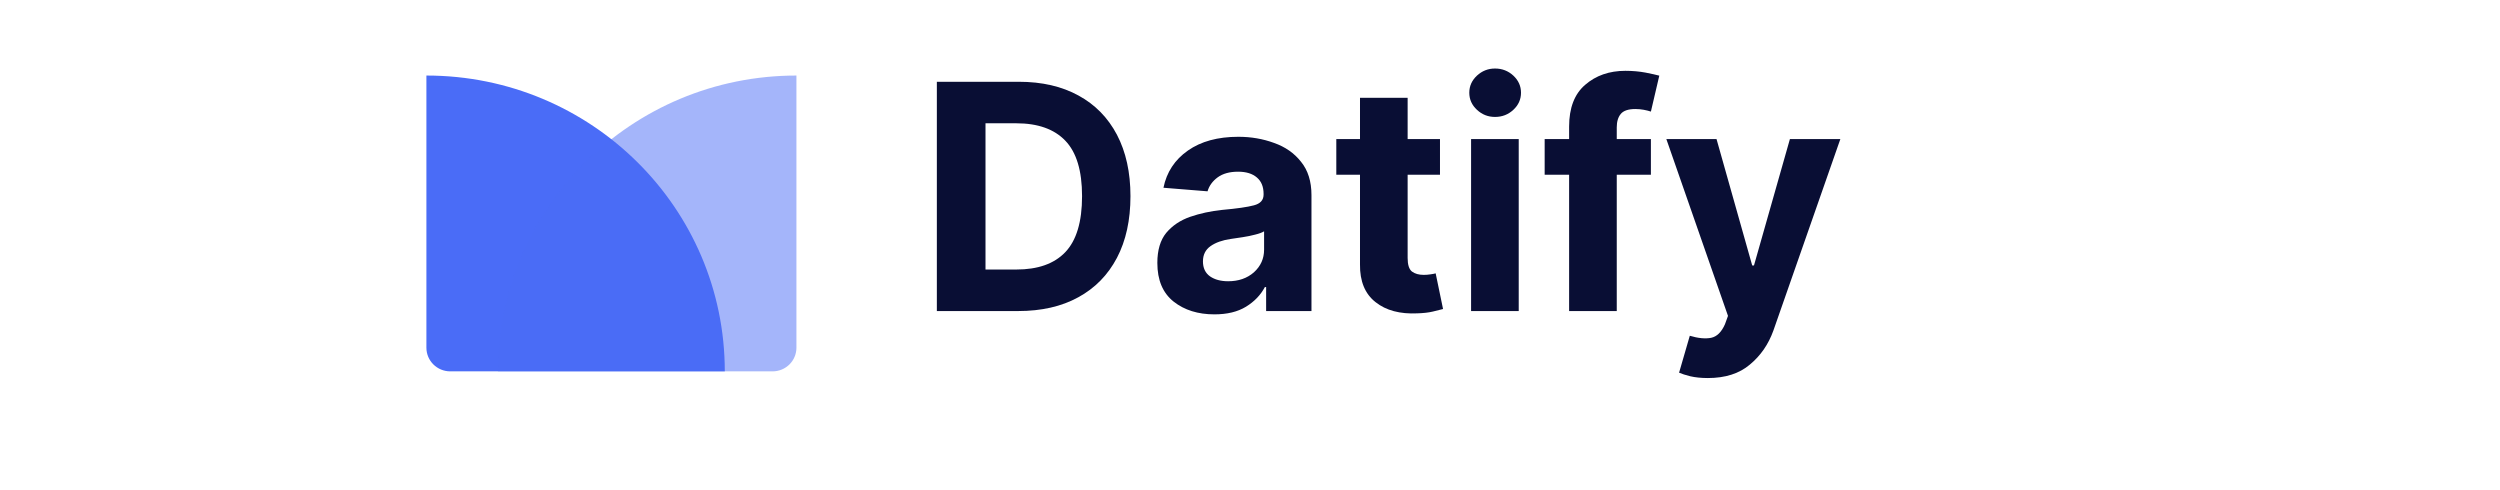
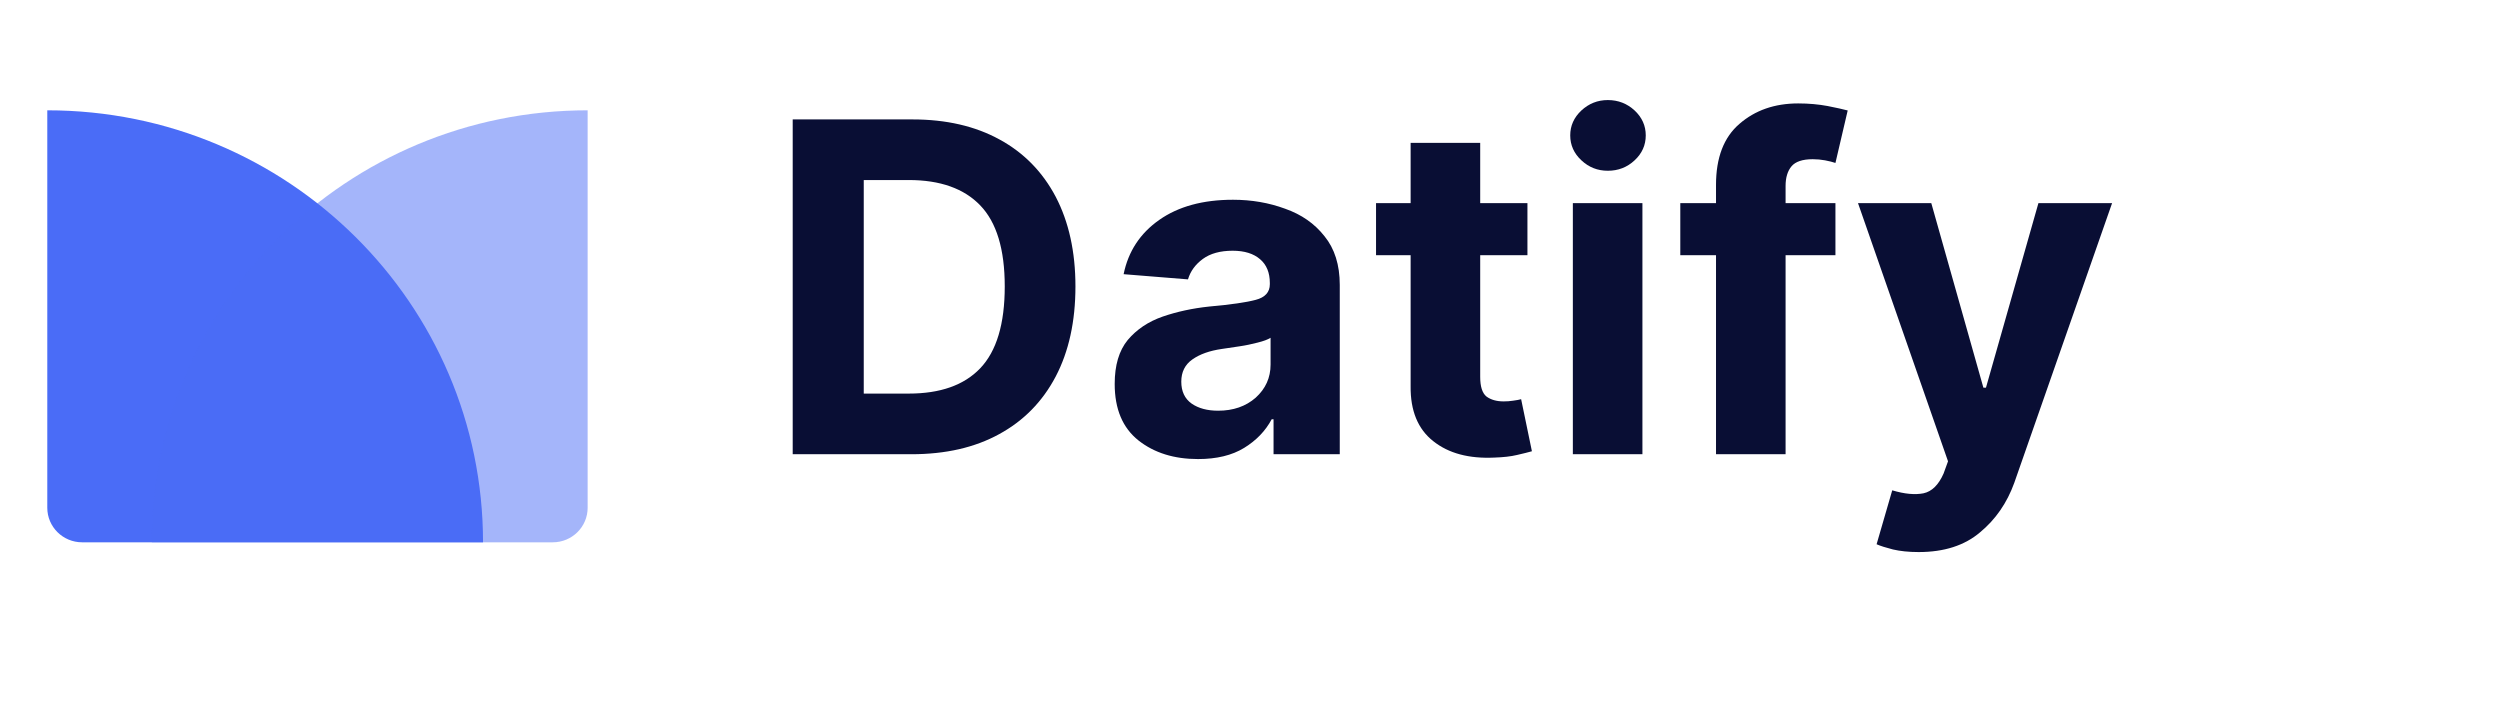
- <svg xmlns="http://www.w3.org/2000/svg" width="138" zoomAndPan="magnify" viewBox="0 0 104.88 30" height="27" preserveAspectRatio="xMidYMid meet" version="1.0">
+ <svg xmlns="http://www.w3.org/2000/svg" width="140" zoomAndPan="magnify" viewBox="0 0 104.88 30" height="40" preserveAspectRatio="xMidYMid meet" version="1.0">
  <defs>
    <g />
    <clipPath id="4a4200587b">
      <path d="M 1.633 4.633 L 21 4.633 L 21 23 L 1.633 23 Z M 1.633 4.633 " clip-rule="nonzero" />
    </clipPath>
    <clipPath id="080ce99cd6">
      <path d="M 6 4.633 L 25 4.633 L 25 23 L 6 23 Z M 6 4.633 " clip-rule="nonzero" />
    </clipPath>
  </defs>
  <g clip-path="url(#4a4200587b)">
    <path fill="#4a6cf7" d="M 1.926 4.633 C 12.031 4.633 20.227 12.754 20.227 22.777 L 3.391 22.777 C 2.582 22.777 1.926 22.129 1.926 21.324 Z M 1.926 4.633 " fill-opacity="1" fill-rule="nonzero" />
  </g>
  <g clip-path="url(#080ce99cd6)">
    <path fill="#4a6cf7" d="M 6.316 22.777 C 6.316 12.754 14.512 4.633 24.621 4.633 L 24.621 21.324 C 24.621 22.129 23.965 22.777 23.156 22.777 Z M 6.316 22.777 " fill-opacity="0.5" fill-rule="nonzero" />
  </g>
  <g fill="#090e34" fill-opacity="1">
    <g transform="translate(32.01449, 19.07769)">
      <g>
        <path d="M 6.203 0 L 1.219 0 L 1.219 -14.062 L 6.25 -14.062 C 7.664 -14.062 8.883 -13.781 9.906 -13.219 C 10.926 -12.664 11.711 -11.863 12.266 -10.812 C 12.816 -9.758 13.094 -8.504 13.094 -7.047 C 13.094 -5.578 12.816 -4.316 12.266 -3.266 C 11.711 -2.211 10.922 -1.406 9.891 -0.844 C 8.867 -0.281 7.641 0 6.203 0 Z M 4.203 -2.547 L 6.094 -2.547 C 7.414 -2.547 8.414 -2.898 9.094 -3.609 C 9.781 -4.328 10.125 -5.473 10.125 -7.047 C 10.125 -8.609 9.781 -9.742 9.094 -10.453 C 8.414 -11.16 7.414 -11.516 6.094 -11.516 L 4.203 -11.516 Z M 4.203 -2.547 " />
      </g>
    </g>
  </g>
  <g fill="#090e34" fill-opacity="1">
    <g transform="translate(46.08514, 19.07769)">
      <g>
        <path d="M 4.172 0.203 C 3.172 0.203 2.336 -0.055 1.672 -0.578 C 1.004 -1.109 0.672 -1.898 0.672 -2.953 C 0.672 -3.734 0.852 -4.348 1.219 -4.797 C 1.594 -5.242 2.082 -5.57 2.688 -5.781 C 3.289 -5.988 3.941 -6.129 4.641 -6.203 C 5.555 -6.285 6.207 -6.379 6.594 -6.484 C 6.988 -6.586 7.188 -6.805 7.188 -7.141 L 7.188 -7.188 C 7.188 -7.625 7.051 -7.957 6.781 -8.188 C 6.508 -8.426 6.125 -8.547 5.625 -8.547 C 5.102 -8.547 4.688 -8.43 4.375 -8.203 C 4.062 -7.973 3.852 -7.688 3.75 -7.344 L 1.047 -7.562 C 1.242 -8.52 1.742 -9.281 2.547 -9.844 C 3.348 -10.406 4.379 -10.688 5.641 -10.688 C 6.422 -10.688 7.148 -10.562 7.828 -10.312 C 8.516 -10.07 9.066 -9.688 9.484 -9.156 C 9.91 -8.633 10.125 -7.953 10.125 -7.109 L 10.125 0 L 7.344 0 L 7.344 -1.469 L 7.266 -1.469 C 7.004 -0.977 6.617 -0.578 6.109 -0.266 C 5.598 0.047 4.953 0.203 4.172 0.203 Z M 5.016 -1.828 C 5.648 -1.828 6.176 -2.008 6.594 -2.375 C 7.008 -2.75 7.219 -3.211 7.219 -3.766 L 7.219 -4.891 C 7.102 -4.816 6.922 -4.75 6.672 -4.688 C 6.43 -4.625 6.176 -4.57 5.906 -4.531 C 5.633 -4.488 5.391 -4.453 5.172 -4.422 C 4.66 -4.348 4.25 -4.203 3.938 -3.984 C 3.625 -3.766 3.469 -3.453 3.469 -3.047 C 3.469 -2.641 3.613 -2.332 3.906 -2.125 C 4.195 -1.926 4.566 -1.828 5.016 -1.828 Z M 5.016 -1.828 " />
      </g>
    </g>
  </g>
  <g fill="#090e34" fill-opacity="1">
    <g transform="translate(57.31142, 19.07769)">
      <g>
        <path d="M 6.781 -10.547 L 6.781 -8.359 L 4.797 -8.359 L 4.797 -3.25 C 4.797 -2.844 4.883 -2.566 5.062 -2.422 C 5.25 -2.285 5.488 -2.219 5.781 -2.219 C 5.914 -2.219 6.051 -2.227 6.188 -2.25 C 6.332 -2.27 6.441 -2.289 6.516 -2.312 L 6.969 -0.125 C 6.82 -0.082 6.613 -0.031 6.344 0.031 C 6.082 0.094 5.766 0.129 5.391 0.141 C 4.328 0.191 3.473 -0.035 2.828 -0.547 C 2.18 -1.055 1.863 -1.828 1.875 -2.859 L 1.875 -8.359 L 0.422 -8.359 L 0.422 -10.547 L 1.875 -10.547 L 1.875 -13.078 L 4.797 -13.078 L 4.797 -10.547 Z M 6.781 -10.547 " />
      </g>
    </g>
  </g>
  <g fill="#090e34" fill-opacity="1">
    <g transform="translate(64.82768, 19.07769)">
      <g>
        <path d="M 1.172 0 L 1.172 -10.547 L 4.094 -10.547 L 4.094 0 Z M 2.641 -11.906 C 2.211 -11.906 1.844 -12.051 1.531 -12.344 C 1.219 -12.633 1.062 -12.984 1.062 -13.391 C 1.062 -13.797 1.219 -14.145 1.531 -14.438 C 1.844 -14.727 2.211 -14.875 2.641 -14.875 C 3.078 -14.875 3.453 -14.727 3.766 -14.438 C 4.078 -14.145 4.234 -13.797 4.234 -13.391 C 4.234 -12.984 4.078 -12.633 3.766 -12.344 C 3.453 -12.051 3.078 -11.906 2.641 -11.906 Z M 2.641 -11.906 " />
      </g>
    </g>
  </g>
  <g fill="#090e34" fill-opacity="1">
    <g transform="translate(70.09043, 19.07769)">
      <g>
        <path d="M 6.938 -10.547 L 6.938 -8.359 L 4.844 -8.359 L 4.844 0 L 1.922 0 L 1.922 -8.359 L 0.422 -8.359 L 0.422 -10.547 L 1.922 -10.547 L 1.922 -11.312 C 1.922 -12.457 2.25 -13.312 2.906 -13.875 C 3.562 -14.445 4.383 -14.734 5.375 -14.734 C 5.82 -14.734 6.234 -14.695 6.609 -14.625 C 6.984 -14.551 7.266 -14.488 7.453 -14.438 L 6.938 -12.234 C 6.82 -12.273 6.676 -12.312 6.5 -12.344 C 6.332 -12.375 6.16 -12.391 5.984 -12.391 C 5.555 -12.391 5.258 -12.289 5.094 -12.094 C 4.926 -11.895 4.844 -11.617 4.844 -11.266 L 4.844 -10.547 Z M 6.938 -10.547 " />
      </g>
    </g>
  </g>
  <g fill="#090e34" fill-opacity="1">
    <g transform="translate(77.6479, 19.07769)">
      <g>
        <path d="M 2.875 4.109 C 2.457 4.109 2.098 4.07 1.797 4 C 1.504 3.926 1.273 3.852 1.109 3.781 L 1.766 1.516 C 2.285 1.672 2.723 1.711 3.078 1.641 C 3.43 1.566 3.711 1.289 3.922 0.812 L 4.109 0.297 L 0.328 -10.547 L 3.406 -10.547 L 5.594 -2.797 L 5.703 -2.797 L 7.906 -10.547 L 11 -10.547 L 6.891 1.203 C 6.586 2.047 6.109 2.738 5.453 3.281 C 4.805 3.832 3.945 4.109 2.875 4.109 Z M 2.875 4.109 " />
      </g>
    </g>
  </g>
</svg>
